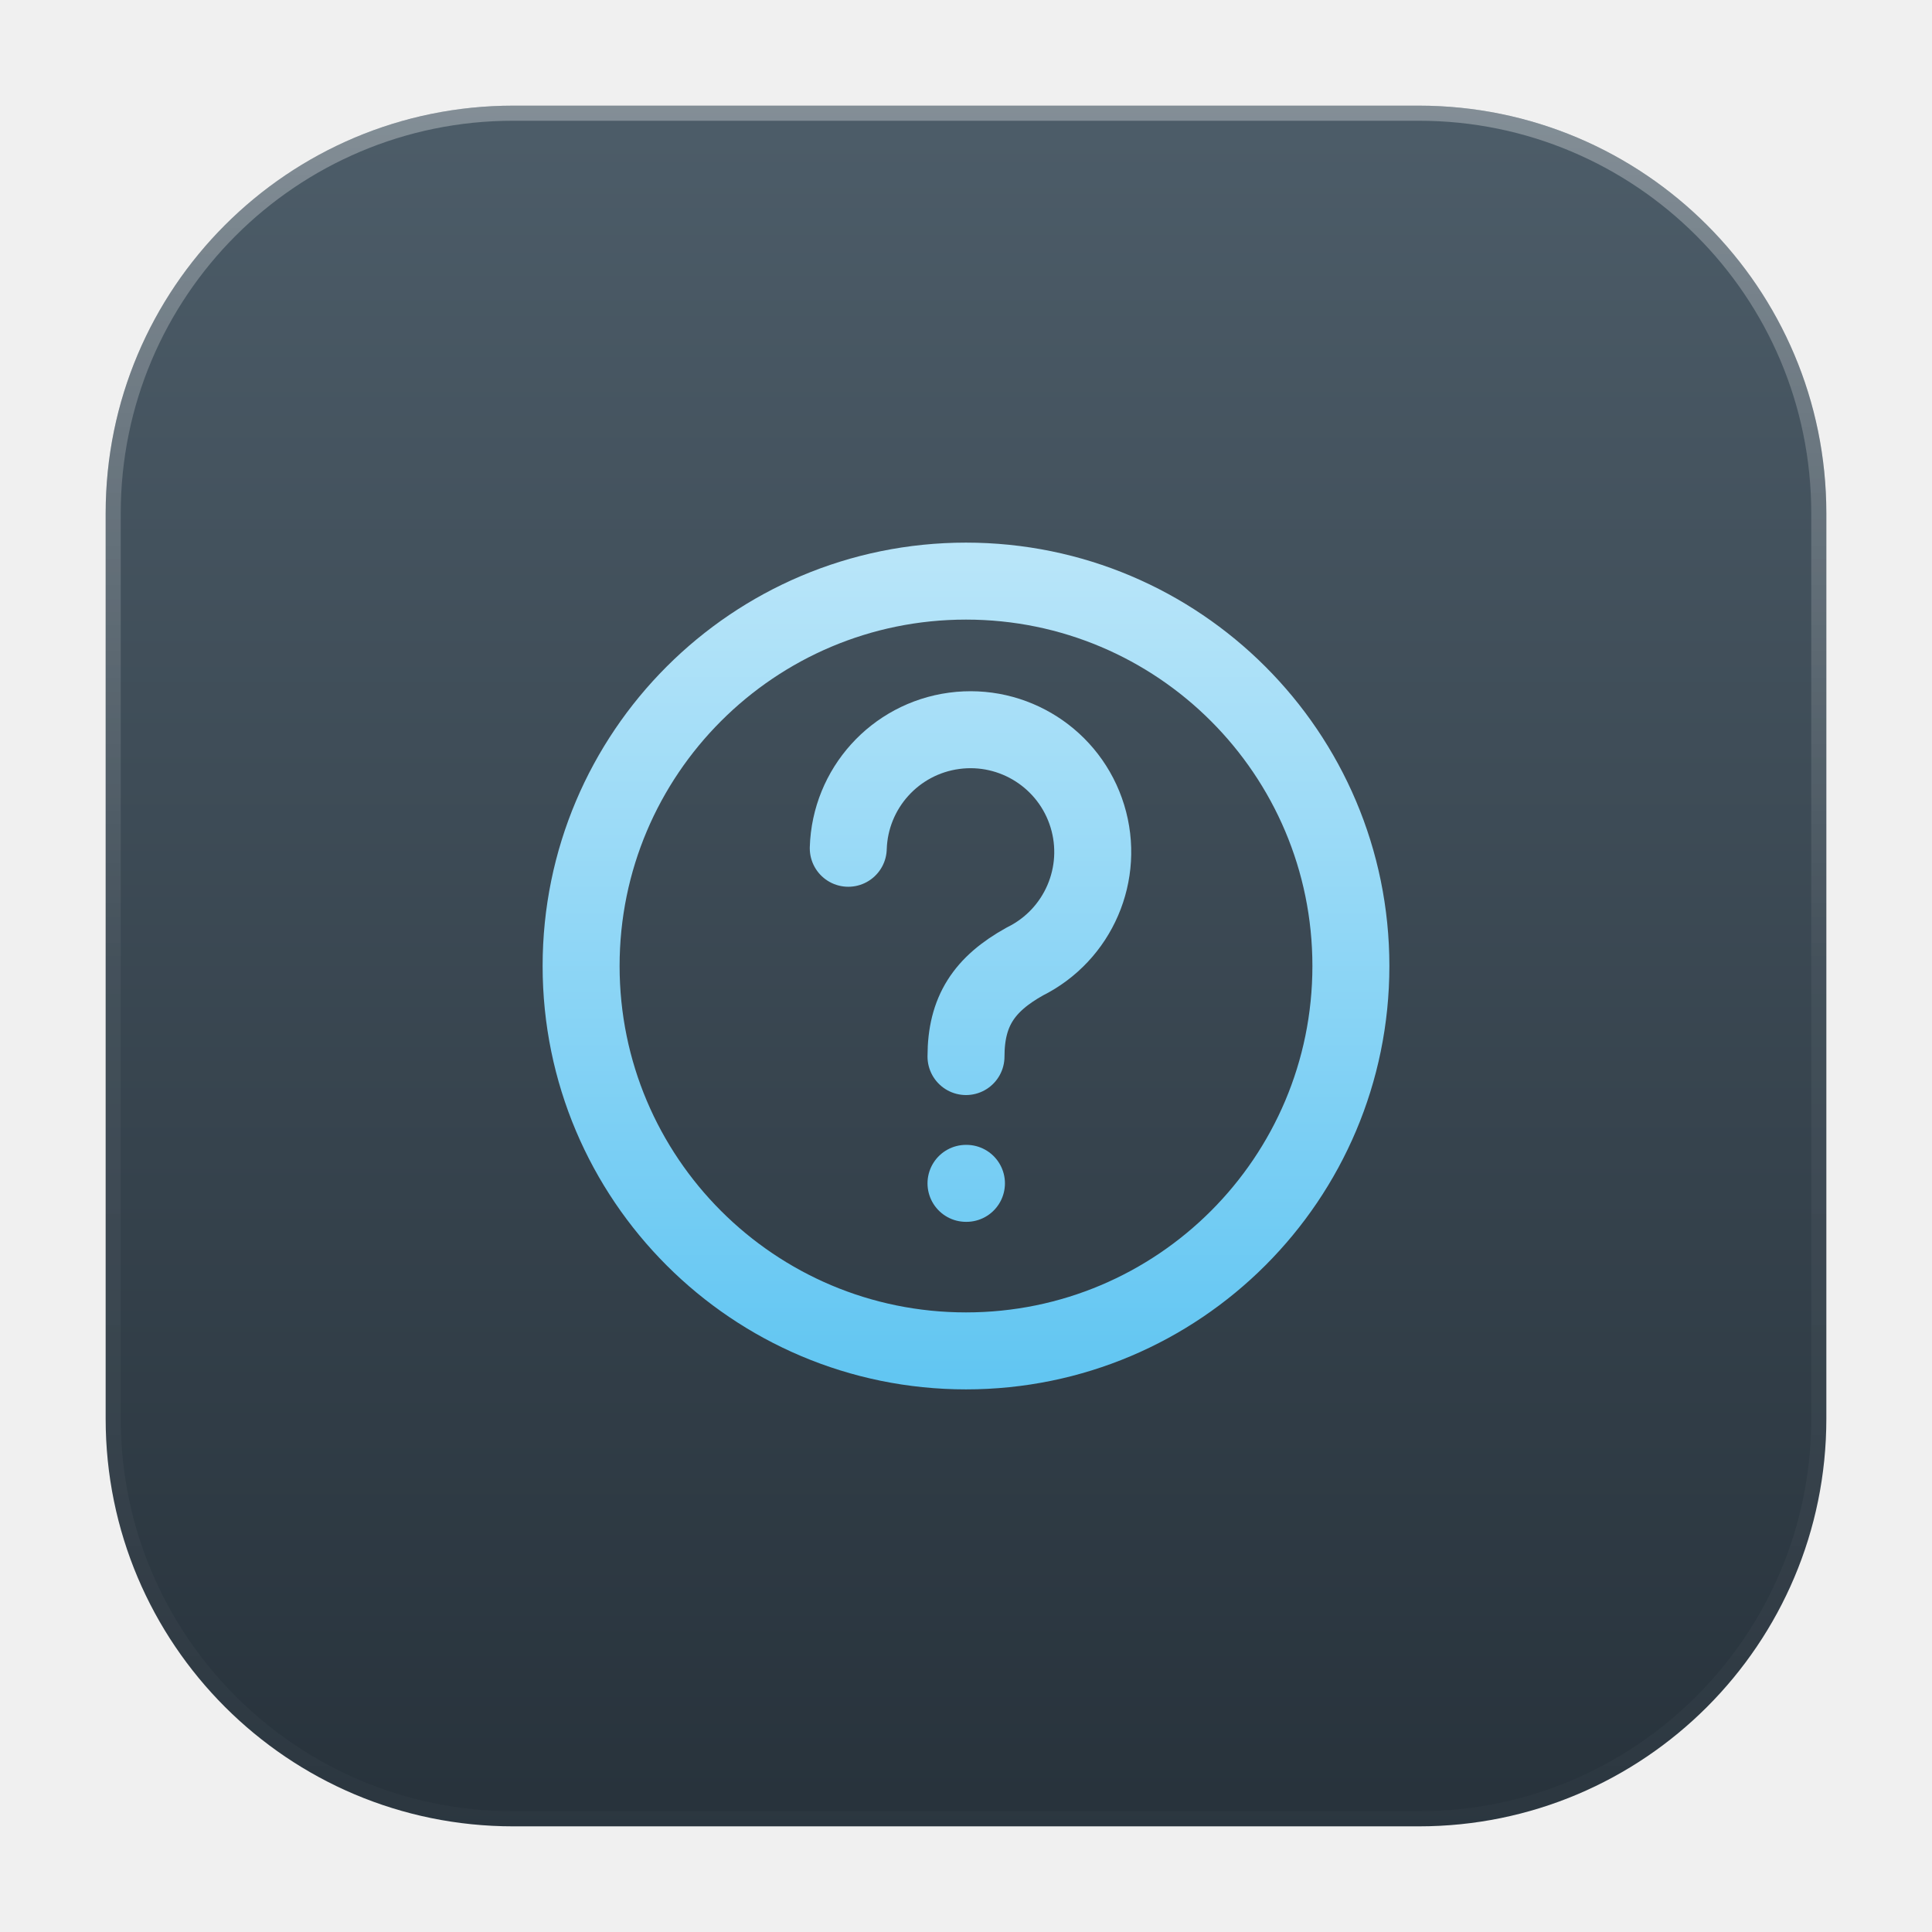
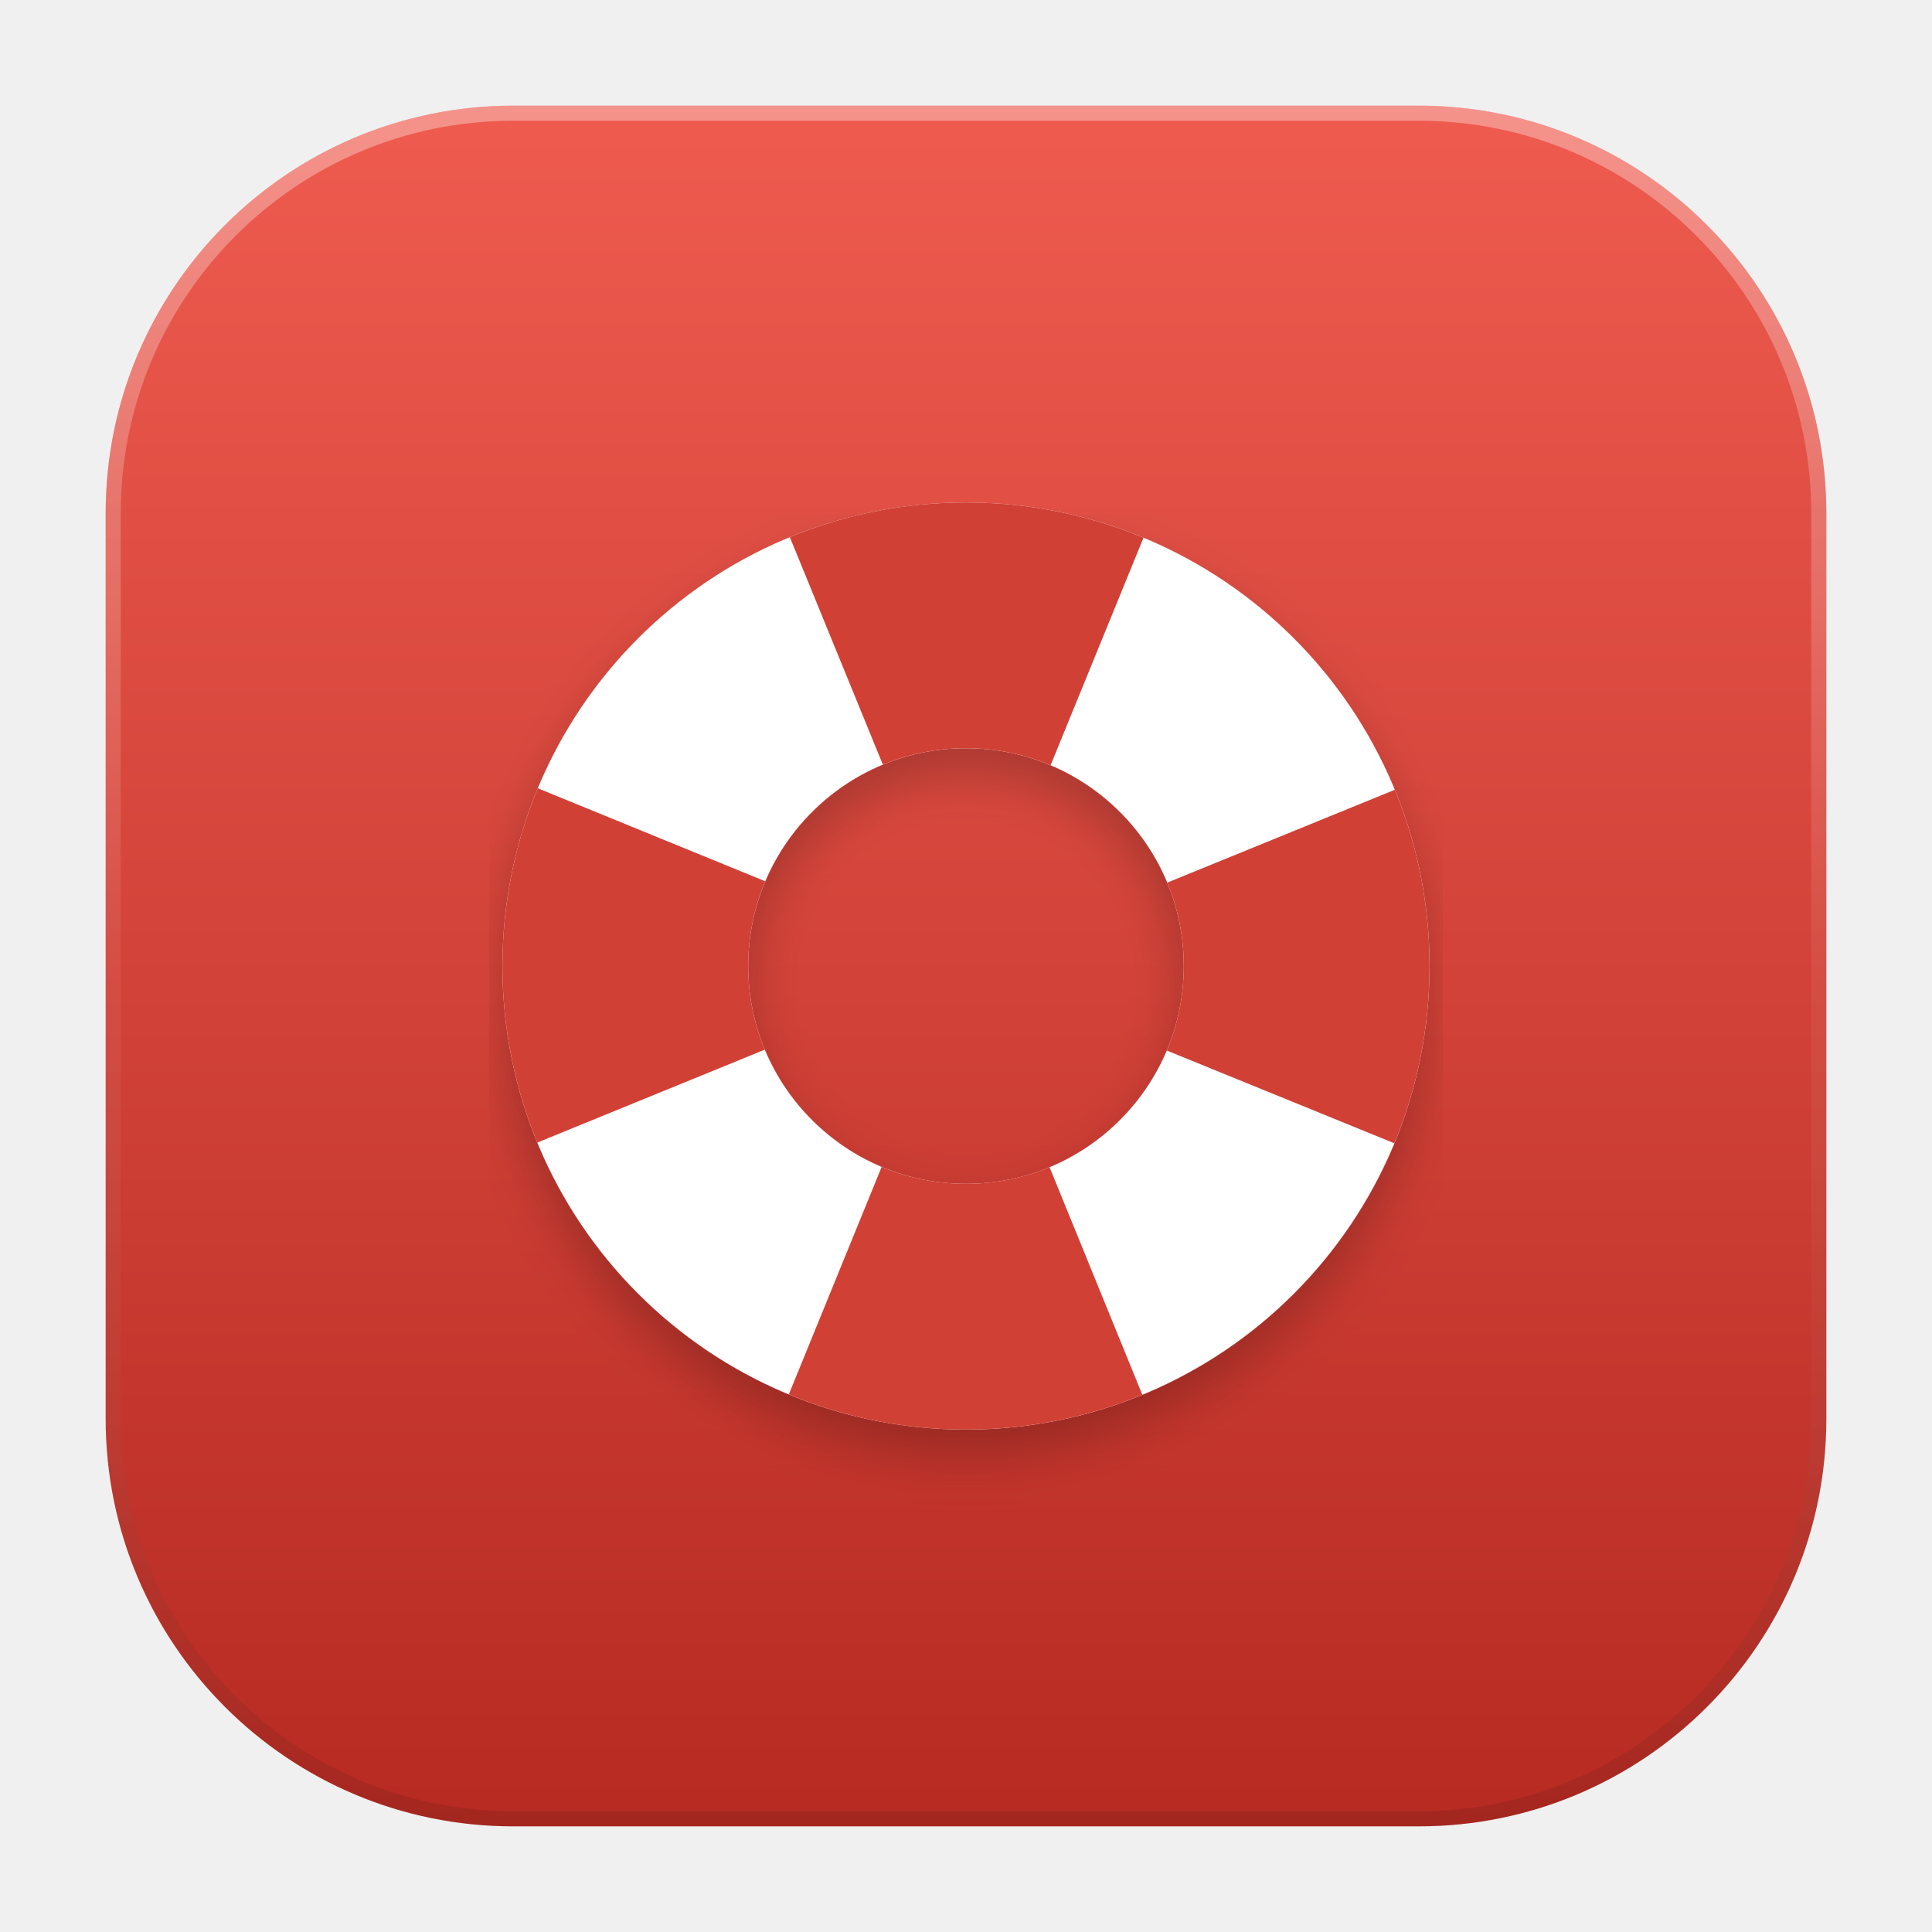
<svg xmlns="http://www.w3.org/2000/svg" viewBox="0 0 128 128" width="128" height="128">
  <defs>
    <linearGradient id="t" x1="0" y1="0" x2="0" y2="1">
-       <stop offset="0" stop-color="#4d5d69" />
-       <stop offset="1" stop-color="#27323b" />
+       <stop offset="0" stop-color="#ef5b4f" />
+       <stop offset="1" stop-color="#b62a22" />
    </linearGradient>
    <linearGradient id="r" x1="0" y1="0" x2="0" y2="1">
-       <stop offset="0" stop-color="#fff" stop-opacity="0.30" />
-       <stop offset="0.5" stop-color="#fff" stop-opacity="0.05" />
-       <stop offset="1" stop-color="#fff" stop-opacity="0.02" />
+       <stop offset="0" stop-color="#fff" stop-opacity="0.34" />
+       <stop offset="0.5" stop-color="#fff" stop-opacity="0.06" />
+       <stop offset="1" stop-color="#000" stop-opacity="0.10" />
    </linearGradient>
-     <linearGradient id="i" gradientUnits="userSpaceOnUse" x1="0" y1="3" x2="0" y2="21">
-       <stop offset="0" stop-color="#b8e5f9" />
-       <stop offset="1" stop-color="#62c6f2" />
-     </linearGradient>
+     <filter id="s" x="-20%" y="-20%" width="140%" height="150%">
+       <feDropShadow dx="0" dy="0.450" stdDeviation="0.450" flood-color="#000" flood-opacity="0.22" />
+     </filter>
  </defs>
  <rect x="7" y="7" width="114" height="114" rx="27" fill="url(#t)" />
  <rect x="7.500" y="7.500" width="113" height="113" rx="26.500" fill="none" stroke="url(#r)" />
-   <g transform="translate(28 28) scale(3)" fill="none" stroke="url(#i)" stroke-width="1.700" stroke-linecap="round" stroke-linejoin="round">
-     <path d="M3.5 12a8.5 8.5 0 1 0 17.0 0a8.5 8.5 0 1 0 -17.0 0z" opacity="1" />
-     <path d="M9.400 9.400a2.700 2.700 0 1 1 3.900 2.500c-.900.500-1.300 1.100-1.300 2.100 M12 16.8h.01" opacity="1" />
+   <g transform="translate(19.600 19.600) scale(3.700)" filter="url(#s)">
+     <path d="M5.9 12a6.1 6.1 0 1 0 12.2 0a6.1 6.1 0 1 0 -12.2 0z" fill="none" stroke="#fff" stroke-width="4.4" stroke-linecap="round" stroke-linejoin="round" opacity="1" />
+     <path d="M5.9 12a6.1 6.1 0 1 0 12.2 0a6.1 6.1 0 1 0 -12.2 0z" fill="none" stroke="#d04036" stroke-width="4.400" stroke-dasharray="4.790 4.790" stroke-dashoffset="2.400" />
  </g>
</svg>
